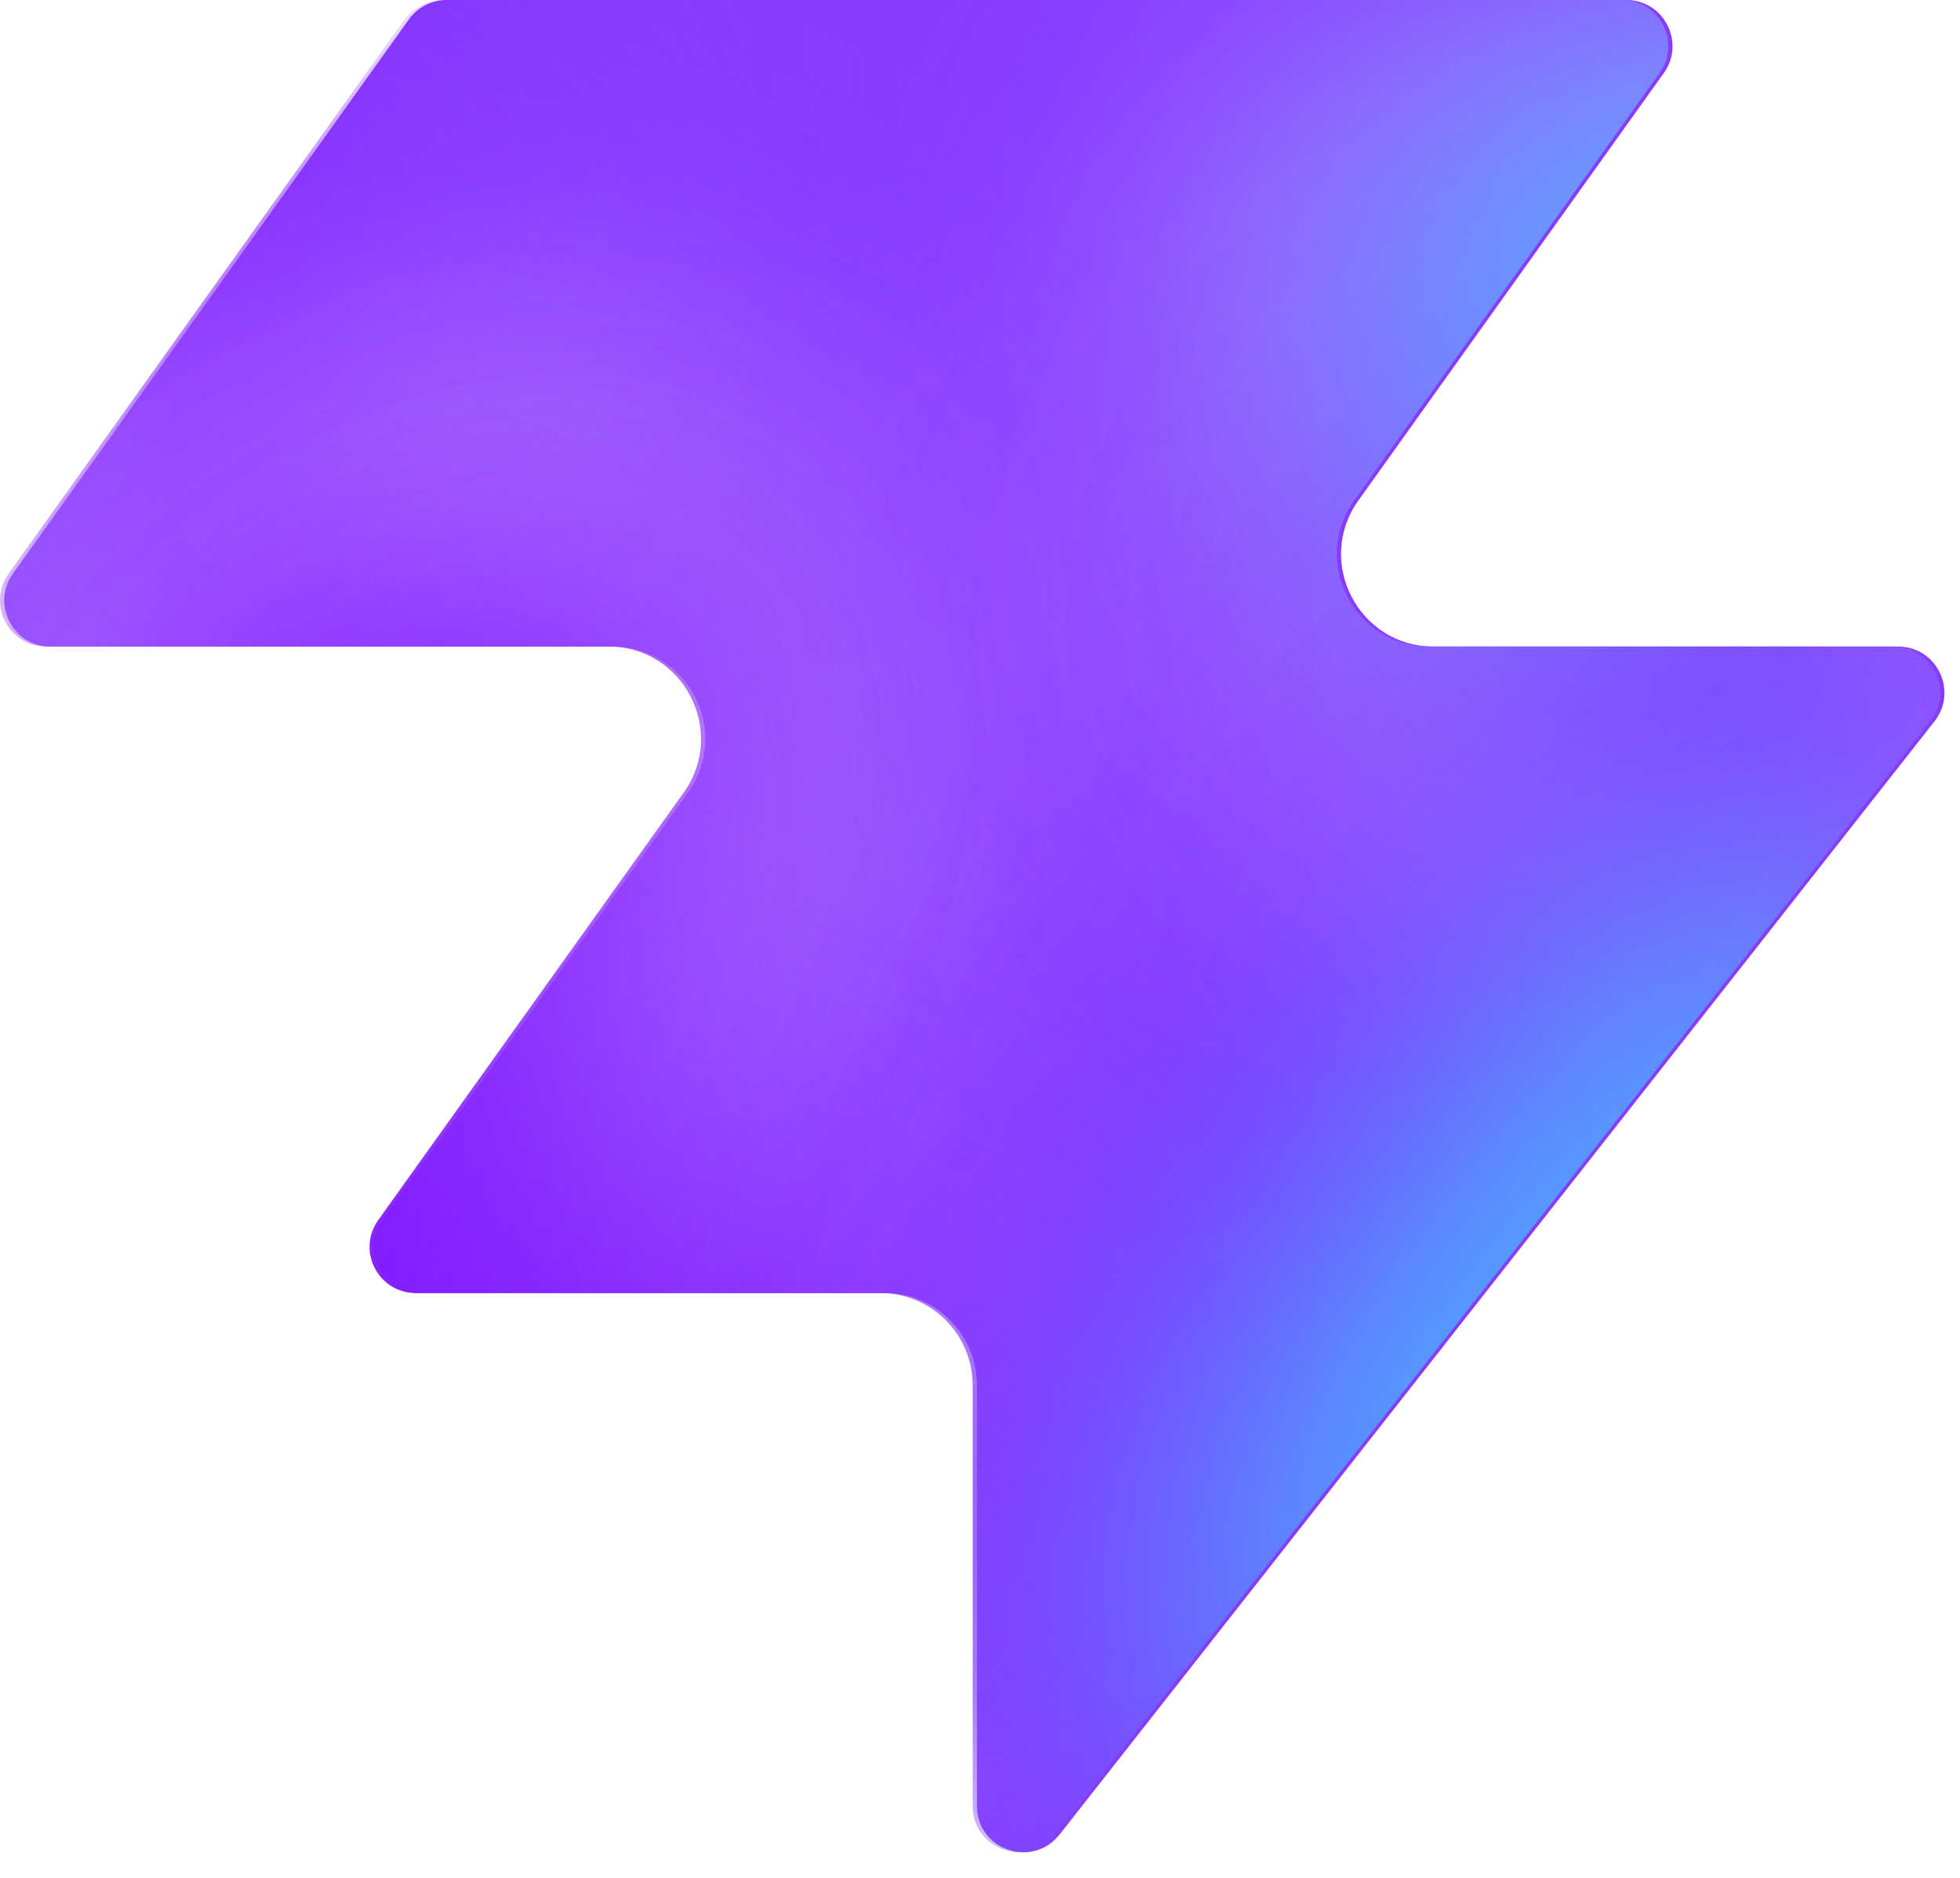
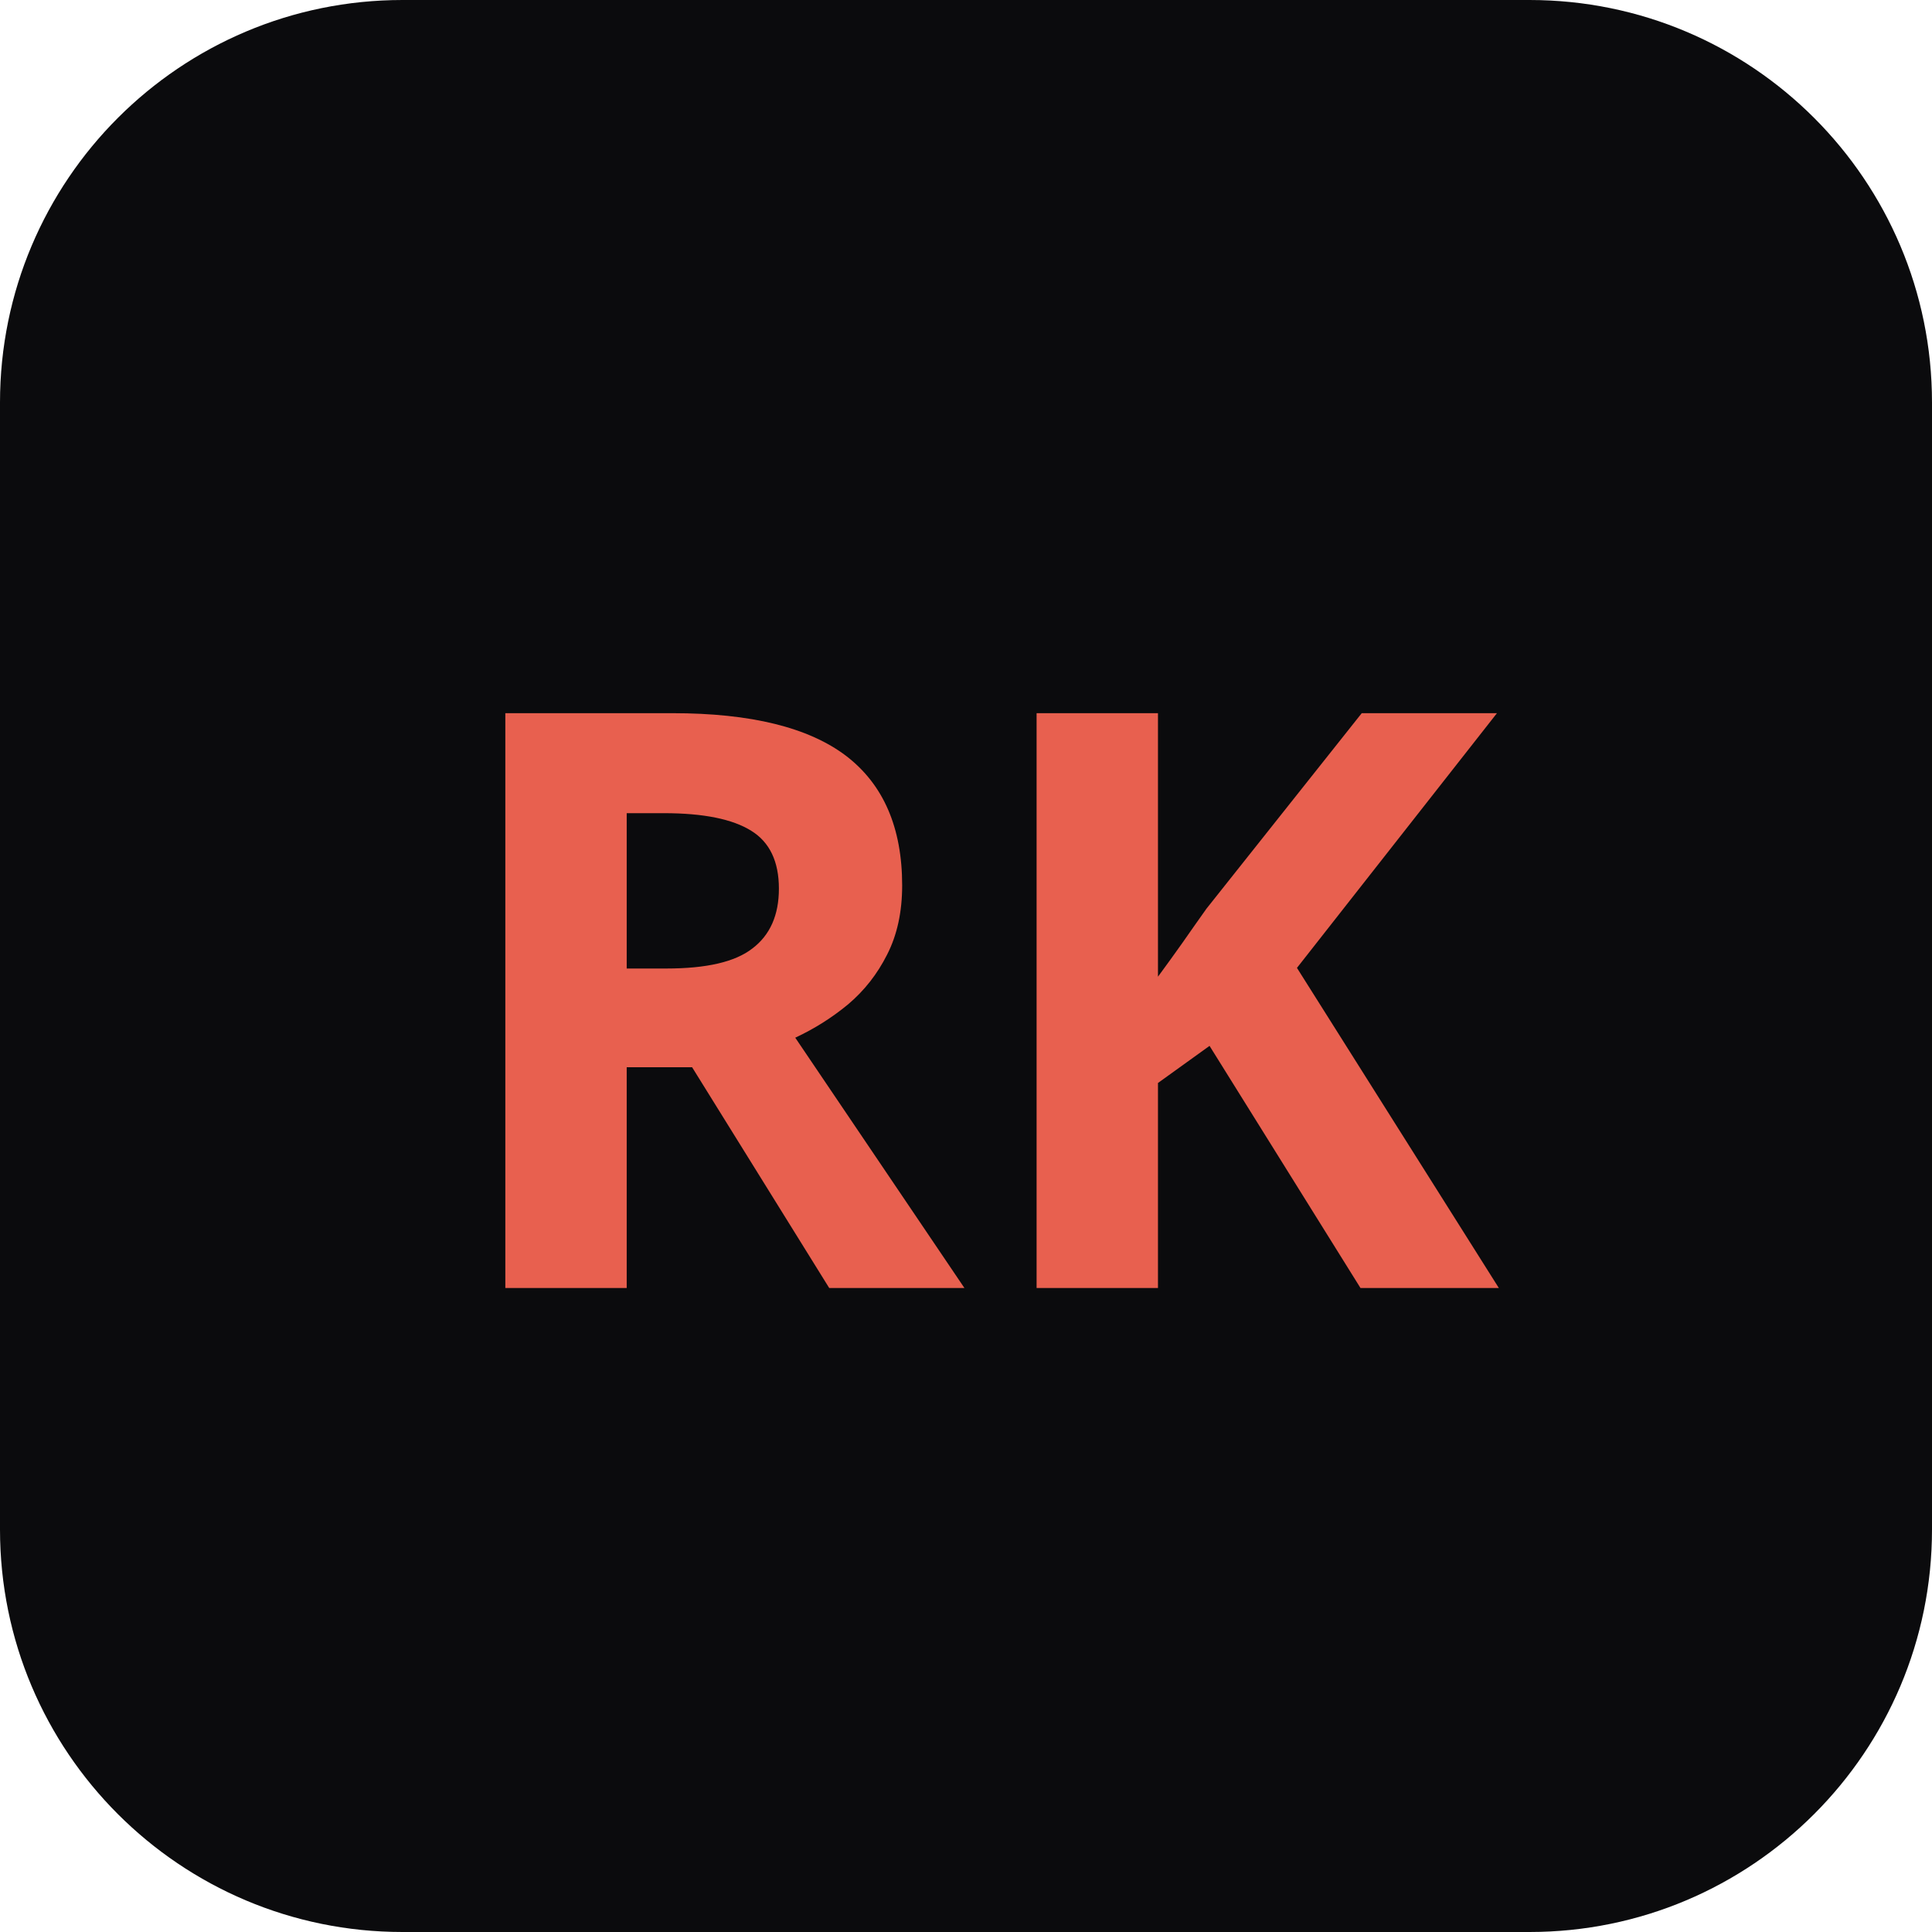
- <svg xmlns="http://www.w3.org/2000/svg" width="48" height="46" fill="none" viewBox="0 0 48 46">
-   <path fill="#863bff" d="M25.946 44.938c-.664.845-2.021.375-2.021-.698V33.937a2.26 2.26 0 0 0-2.262-2.262H10.287c-.92 0-1.456-1.04-.92-1.788l7.48-10.471c1.07-1.497 0-3.578-1.842-3.578H1.237c-.92 0-1.456-1.04-.92-1.788L10.013.474c.214-.297.556-.474.92-.474h28.894c.92 0 1.456 1.04.92 1.788l-7.48 10.471c-1.07 1.498 0 3.579 1.842 3.579h11.377c.943 0 1.473 1.088.89 1.83L25.947 44.94z" style="fill:#863bff;fill:color(display-p3 .525 .23 1);fill-opacity:1" />
-   <mask id="a" width="48" height="46" x="0" y="0" maskUnits="userSpaceOnUse" style="mask-type:alpha">
-     <path fill="#000" d="M25.842 44.938c-.664.844-2.021.375-2.021-.698V33.937a2.26 2.26 0 0 0-2.262-2.262H10.183c-.92 0-1.456-1.04-.92-1.788l7.48-10.471c1.07-1.498 0-3.579-1.842-3.579H1.133c-.92 0-1.456-1.04-.92-1.787L9.91.473c.214-.297.556-.474.92-.474h28.894c.92 0 1.456 1.04.92 1.788l-7.48 10.471c-1.07 1.498 0 3.578 1.842 3.578h11.377c.943 0 1.473 1.088.89 1.832L25.843 44.94z" style="fill:#000;fill-opacity:1" />
-   </mask>
-   <g mask="url(#a)">
-     <g filter="url(#b)">
-       <ellipse cx="5.508" cy="14.704" fill="#ede6ff" rx="5.508" ry="14.704" style="fill:#ede6ff;fill:color(display-p3 .927 .903 1);fill-opacity:1" transform="matrix(.00324 1 1 -.00324 -4.47 31.516)" />
-     </g>
-     <g filter="url(#c)">
-       <ellipse cx="10.399" cy="29.851" fill="#ede6ff" rx="10.399" ry="29.851" style="fill:#ede6ff;fill:color(display-p3 .927 .903 1);fill-opacity:1" transform="matrix(.00324 1 1 -.00324 -39.328 7.883)" />
-     </g>
-     <g filter="url(#d)">
-       <ellipse cx="5.508" cy="30.487" fill="#7e14ff" rx="5.508" ry="30.487" style="fill:#7e14ff;fill:color(display-p3 .492 .077 1);fill-opacity:1" transform="rotate(89.814 -25.913 -14.639)scale(1 -1)" />
-     </g>
-     <g filter="url(#e)">
-       <ellipse cx="5.508" cy="30.599" fill="#7e14ff" rx="5.508" ry="30.599" style="fill:#7e14ff;fill:color(display-p3 .492 .077 1);fill-opacity:1" transform="rotate(89.814 -32.644 -3.334)scale(1 -1)" />
-     </g>
-     <g filter="url(#f)">
-       <ellipse cx="5.508" cy="30.599" fill="#7e14ff" rx="5.508" ry="30.599" style="fill:#7e14ff;fill:color(display-p3 .492 .077 1);fill-opacity:1" transform="matrix(.00324 1 1 -.00324 -34.34 30.47)" />
-     </g>
-     <g filter="url(#g)">
-       <ellipse cx="14.072" cy="22.078" fill="#ede6ff" rx="14.072" ry="22.078" style="fill:#ede6ff;fill:color(display-p3 .927 .903 1);fill-opacity:1" transform="rotate(93.35 24.506 48.493)scale(-1 1)" />
-     </g>
-     <g filter="url(#h)">
-       <ellipse cx="3.47" cy="21.501" fill="#7e14ff" rx="3.47" ry="21.501" style="fill:#7e14ff;fill:color(display-p3 .492 .077 1);fill-opacity:1" transform="rotate(89.009 28.708 47.59)scale(-1 1)" />
-     </g>
-     <g filter="url(#i)">
-       <ellipse cx="3.47" cy="21.501" fill="#7e14ff" rx="3.47" ry="21.501" style="fill:#7e14ff;fill:color(display-p3 .492 .077 1);fill-opacity:1" transform="rotate(89.009 28.708 47.59)scale(-1 1)" />
-     </g>
-     <g filter="url(#j)">
-       <ellipse cx=".387" cy="8.972" fill="#7e14ff" rx="4.407" ry="29.108" style="fill:#7e14ff;fill:color(display-p3 .492 .077 1);fill-opacity:1" transform="rotate(39.51 .387 8.972)" />
-     </g>
-     <g filter="url(#k)">
-       <ellipse cx="47.523" cy="-6.092" fill="#7e14ff" rx="4.407" ry="29.108" style="fill:#7e14ff;fill:color(display-p3 .492 .077 1);fill-opacity:1" transform="rotate(37.892 47.523 -6.092)" />
-     </g>
-     <g filter="url(#l)">
-       <ellipse cx="41.412" cy="6.333" fill="#47bfff" rx="5.971" ry="9.665" style="fill:#47bfff;fill:color(display-p3 .28 .748 1);fill-opacity:1" transform="rotate(37.892 41.412 6.333)" />
-     </g>
-     <g filter="url(#m)">
-       <ellipse cx="-1.879" cy="38.332" fill="#7e14ff" rx="4.407" ry="29.108" style="fill:#7e14ff;fill:color(display-p3 .492 .077 1);fill-opacity:1" transform="rotate(37.892 -1.88 38.332)" />
-     </g>
-     <g filter="url(#n)">
-       <ellipse cx="-1.879" cy="38.332" fill="#7e14ff" rx="4.407" ry="29.108" style="fill:#7e14ff;fill:color(display-p3 .492 .077 1);fill-opacity:1" transform="rotate(37.892 -1.88 38.332)" />
-     </g>
-     <g filter="url(#o)">
-       <ellipse cx="35.651" cy="29.907" fill="#7e14ff" rx="4.407" ry="29.108" style="fill:#7e14ff;fill:color(display-p3 .492 .077 1);fill-opacity:1" transform="rotate(37.892 35.651 29.907)" />
-     </g>
-     <g filter="url(#p)">
-       <ellipse cx="38.418" cy="32.4" fill="#47bfff" rx="5.971" ry="15.297" style="fill:#47bfff;fill:color(display-p3 .28 .748 1);fill-opacity:1" transform="rotate(37.892 38.418 32.4)" />
-     </g>
-   </g>
-   <defs>
-     <filter id="b" width="60.045" height="41.654" x="-19.77" y="16.149" color-interpolation-filters="sRGB" filterUnits="userSpaceOnUse">
-       <feFlood flood-opacity="0" result="BackgroundImageFix" />
-       <feBlend in="SourceGraphic" in2="BackgroundImageFix" result="shape" />
-       <feGaussianBlur result="effect1_foregroundBlur_2002_17158" stdDeviation="7.659" />
-     </filter>
-     <filter id="c" width="90.34" height="51.437" x="-54.613" y="-7.533" color-interpolation-filters="sRGB" filterUnits="userSpaceOnUse">
-       <feFlood flood-opacity="0" result="BackgroundImageFix" />
-       <feBlend in="SourceGraphic" in2="BackgroundImageFix" result="shape" />
-       <feGaussianBlur result="effect1_foregroundBlur_2002_17158" stdDeviation="7.659" />
-     </filter>
-     <filter id="d" width="79.355" height="29.4" x="-49.64" y="2.03" color-interpolation-filters="sRGB" filterUnits="userSpaceOnUse">
-       <feFlood flood-opacity="0" result="BackgroundImageFix" />
-       <feBlend in="SourceGraphic" in2="BackgroundImageFix" result="shape" />
-       <feGaussianBlur result="effect1_foregroundBlur_2002_17158" stdDeviation="4.596" />
-     </filter>
-     <filter id="e" width="79.579" height="29.4" x="-45.045" y="20.029" color-interpolation-filters="sRGB" filterUnits="userSpaceOnUse">
-       <feFlood flood-opacity="0" result="BackgroundImageFix" />
-       <feBlend in="SourceGraphic" in2="BackgroundImageFix" result="shape" />
-       <feGaussianBlur result="effect1_foregroundBlur_2002_17158" stdDeviation="4.596" />
-     </filter>
-     <filter id="f" width="79.579" height="29.4" x="-43.513" y="21.178" color-interpolation-filters="sRGB" filterUnits="userSpaceOnUse">
-       <feFlood flood-opacity="0" result="BackgroundImageFix" />
-       <feBlend in="SourceGraphic" in2="BackgroundImageFix" result="shape" />
-       <feGaussianBlur result="effect1_foregroundBlur_2002_17158" stdDeviation="4.596" />
-     </filter>
-     <filter id="g" width="74.749" height="58.852" x="15.756" y="-17.901" color-interpolation-filters="sRGB" filterUnits="userSpaceOnUse">
-       <feFlood flood-opacity="0" result="BackgroundImageFix" />
-       <feBlend in="SourceGraphic" in2="BackgroundImageFix" result="shape" />
-       <feGaussianBlur result="effect1_foregroundBlur_2002_17158" stdDeviation="7.659" />
-     </filter>
-     <filter id="h" width="61.377" height="25.362" x="23.548" y="2.284" color-interpolation-filters="sRGB" filterUnits="userSpaceOnUse">
-       <feFlood flood-opacity="0" result="BackgroundImageFix" />
-       <feBlend in="SourceGraphic" in2="BackgroundImageFix" result="shape" />
-       <feGaussianBlur result="effect1_foregroundBlur_2002_17158" stdDeviation="4.596" />
-     </filter>
-     <filter id="i" width="61.377" height="25.362" x="23.548" y="2.284" color-interpolation-filters="sRGB" filterUnits="userSpaceOnUse">
-       <feFlood flood-opacity="0" result="BackgroundImageFix" />
-       <feBlend in="SourceGraphic" in2="BackgroundImageFix" result="shape" />
-       <feGaussianBlur result="effect1_foregroundBlur_2002_17158" stdDeviation="4.596" />
-     </filter>
-     <filter id="j" width="56.045" height="63.649" x="-27.636" y="-22.853" color-interpolation-filters="sRGB" filterUnits="userSpaceOnUse">
-       <feFlood flood-opacity="0" result="BackgroundImageFix" />
-       <feBlend in="SourceGraphic" in2="BackgroundImageFix" result="shape" />
-       <feGaussianBlur result="effect1_foregroundBlur_2002_17158" stdDeviation="4.596" />
-     </filter>
-     <filter id="k" width="54.814" height="64.646" x="20.116" y="-38.415" color-interpolation-filters="sRGB" filterUnits="userSpaceOnUse">
-       <feFlood flood-opacity="0" result="BackgroundImageFix" />
-       <feBlend in="SourceGraphic" in2="BackgroundImageFix" result="shape" />
-       <feGaussianBlur result="effect1_foregroundBlur_2002_17158" stdDeviation="4.596" />
-     </filter>
-     <filter id="l" width="33.541" height="35.313" x="24.641" y="-11.323" color-interpolation-filters="sRGB" filterUnits="userSpaceOnUse">
-       <feFlood flood-opacity="0" result="BackgroundImageFix" />
-       <feBlend in="SourceGraphic" in2="BackgroundImageFix" result="shape" />
-       <feGaussianBlur result="effect1_foregroundBlur_2002_17158" stdDeviation="4.596" />
-     </filter>
-     <filter id="m" width="54.814" height="64.646" x="-29.286" y="6.009" color-interpolation-filters="sRGB" filterUnits="userSpaceOnUse">
-       <feFlood flood-opacity="0" result="BackgroundImageFix" />
-       <feBlend in="SourceGraphic" in2="BackgroundImageFix" result="shape" />
-       <feGaussianBlur result="effect1_foregroundBlur_2002_17158" stdDeviation="4.596" />
-     </filter>
-     <filter id="n" width="54.814" height="64.646" x="-29.286" y="6.009" color-interpolation-filters="sRGB" filterUnits="userSpaceOnUse">
-       <feFlood flood-opacity="0" result="BackgroundImageFix" />
-       <feBlend in="SourceGraphic" in2="BackgroundImageFix" result="shape" />
-       <feGaussianBlur result="effect1_foregroundBlur_2002_17158" stdDeviation="4.596" />
-     </filter>
-     <filter id="o" width="54.814" height="64.646" x="8.244" y="-2.416" color-interpolation-filters="sRGB" filterUnits="userSpaceOnUse">
-       <feFlood flood-opacity="0" result="BackgroundImageFix" />
-       <feBlend in="SourceGraphic" in2="BackgroundImageFix" result="shape" />
-       <feGaussianBlur result="effect1_foregroundBlur_2002_17158" stdDeviation="4.596" />
-     </filter>
-     <filter id="p" width="39.409" height="43.623" x="18.713" y="10.588" color-interpolation-filters="sRGB" filterUnits="userSpaceOnUse">
-       <feFlood flood-opacity="0" result="BackgroundImageFix" />
-       <feBlend in="SourceGraphic" in2="BackgroundImageFix" result="shape" />
-       <feGaussianBlur result="effect1_foregroundBlur_2002_17158" stdDeviation="4.596" />
-     </filter>
-   </defs>
+ <svg xmlns="http://www.w3.org/2000/svg" viewBox="0 0 48 48">
+   <rect width="48" height="48" rx="10" fill="#0b0b0d" />
+   <text x="24" y="32" text-anchor="middle" font-family="'Space Grotesk', 'Segoe UI', system-ui, sans-serif" font-size="20" font-weight="700" fill="#e8604f">RK</text>
</svg>
